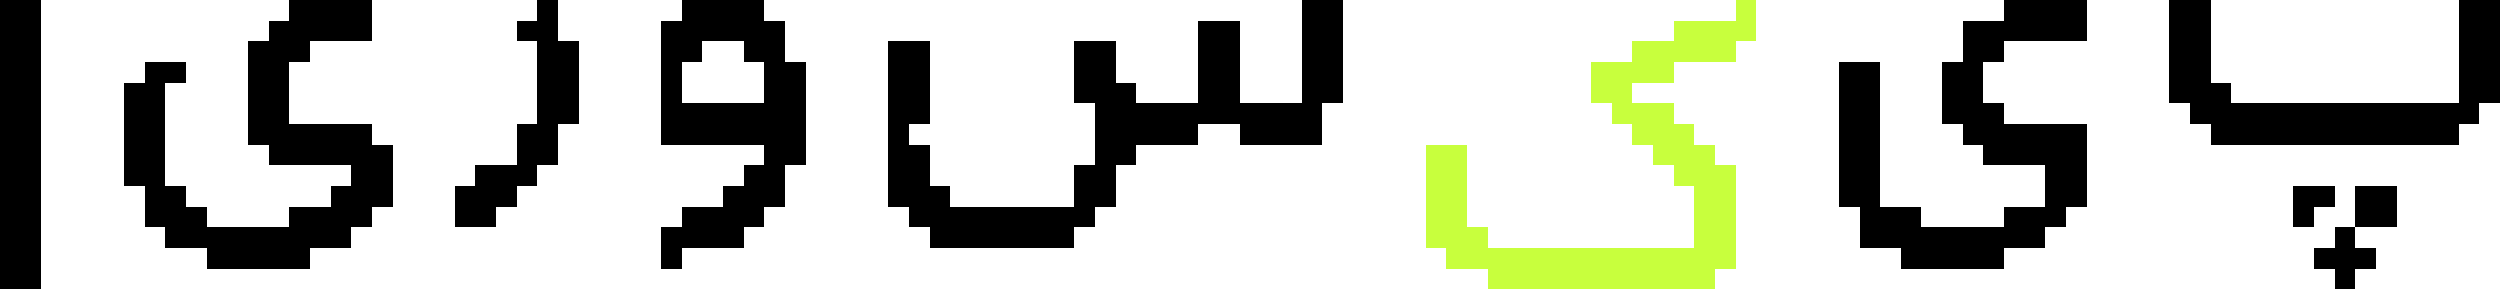
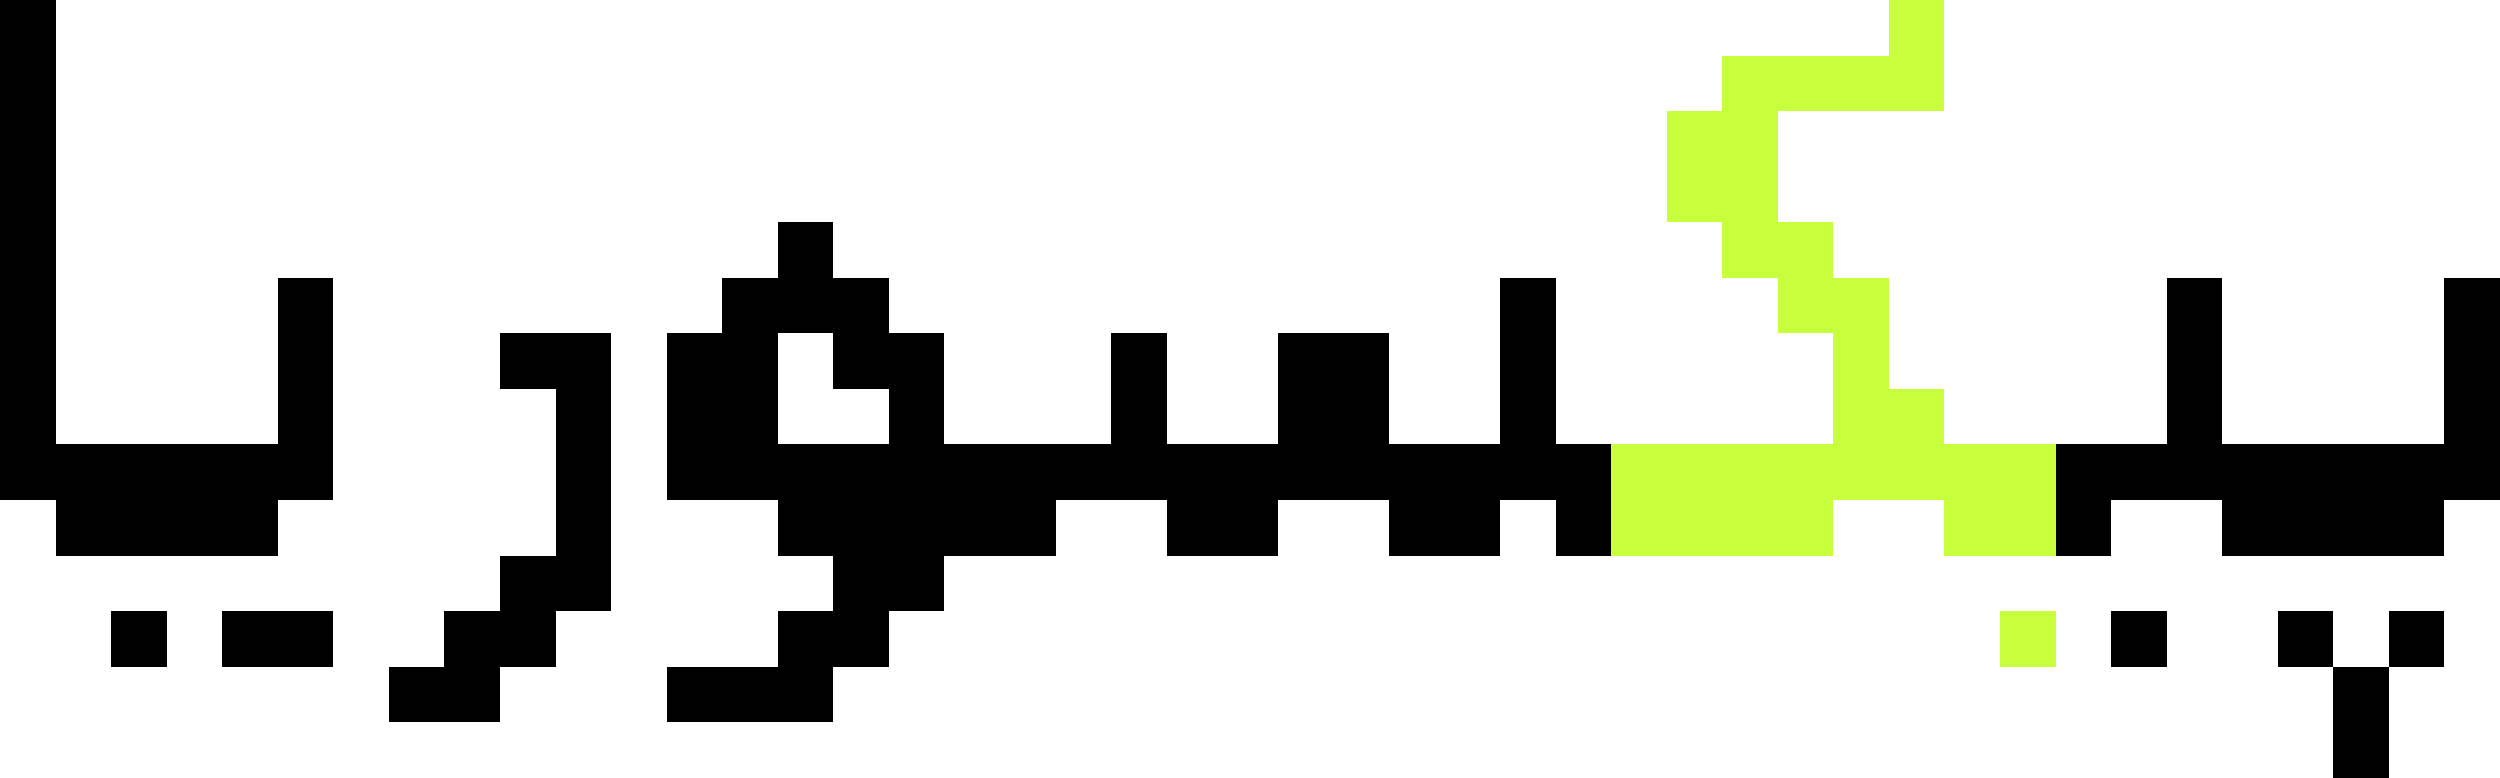
- <svg xmlns="http://www.w3.org/2000/svg" viewBox="0 0 121 14" shape-rendering="crispEdges" role="img" aria-label="پیکسوریا">
+ <svg xmlns="http://www.w3.org/2000/svg" viewBox="0 0 45 14" shape-rendering="crispEdges" role="img" aria-label="پیکسوریا">
  <g fill="currentColor">
-     <rect x="0" y="0" width="2" height="1" />
-     <rect x="14" y="0" width="4" height="1" />
-     <rect x="26" y="0" width="1" height="1" />
-     <rect x="33" y="0" width="4" height="1" />
-     <rect x="63" y="0" width="2" height="1" />
-     <rect x="97" y="0" width="4" height="1" />
-     <rect x="105" y="0" width="2" height="1" />
-     <rect x="119" y="0" width="2" height="1" />
-     <rect x="0" y="1" width="2" height="1" />
-     <rect x="13" y="1" width="5" height="1" />
-     <rect x="25" y="1" width="2" height="1" />
-     <rect x="32" y="1" width="6" height="1" />
-     <rect x="58" y="1" width="2" height="1" />
-     <rect x="63" y="1" width="2" height="1" />
-     <rect x="95" y="1" width="6" height="1" />
-     <rect x="105" y="1" width="2" height="1" />
-     <rect x="119" y="1" width="2" height="1" />
-     <rect x="0" y="2" width="2" height="1" />
-     <rect x="12" y="2" width="3" height="1" />
-     <rect x="26" y="2" width="2" height="1" />
-     <rect x="32" y="2" width="2" height="1" />
-     <rect x="36" y="2" width="2" height="1" />
-     <rect x="43" y="2" width="2" height="1" />
-     <rect x="52" y="2" width="2" height="1" />
-     <rect x="58" y="2" width="2" height="1" />
-     <rect x="63" y="2" width="2" height="1" />
-     <rect x="95" y="2" width="2" height="1" />
-     <rect x="105" y="2" width="2" height="1" />
-     <rect x="119" y="2" width="2" height="1" />
-     <rect x="0" y="3" width="2" height="1" />
-     <rect x="7" y="3" width="2" height="1" />
-     <rect x="12" y="3" width="2" height="1" />
-     <rect x="26" y="3" width="2" height="1" />
-     <rect x="32" y="3" width="1" height="1" />
-     <rect x="37" y="3" width="2" height="1" />
-     <rect x="43" y="3" width="2" height="1" />
-     <rect x="52" y="3" width="2" height="1" />
-     <rect x="58" y="3" width="2" height="1" />
-     <rect x="63" y="3" width="2" height="1" />
-     <rect x="89" y="3" width="2" height="1" />
-     <rect x="94" y="3" width="2" height="1" />
-     <rect x="105" y="3" width="2" height="1" />
-     <rect x="119" y="3" width="2" height="1" />
-     <rect x="0" y="4" width="2" height="1" />
-     <rect x="6" y="4" width="2" height="1" />
-     <rect x="12" y="4" width="2" height="1" />
-     <rect x="26" y="4" width="2" height="1" />
-     <rect x="32" y="4" width="1" height="1" />
-     <rect x="37" y="4" width="2" height="1" />
-     <rect x="43" y="4" width="2" height="1" />
-     <rect x="52" y="4" width="3" height="1" />
-     <rect x="58" y="4" width="2" height="1" />
-     <rect x="63" y="4" width="2" height="1" />
-     <rect x="89" y="4" width="2" height="1" />
-     <rect x="94" y="4" width="2" height="1" />
-     <rect x="105" y="4" width="3" height="1" />
-     <rect x="119" y="4" width="2" height="1" />
-     <rect x="0" y="5" width="2" height="1" />
-     <rect x="6" y="5" width="2" height="1" />
-     <rect x="12" y="5" width="2" height="1" />
-     <rect x="26" y="5" width="2" height="1" />
-     <rect x="32" y="5" width="7" height="1" />
-     <rect x="43" y="5" width="2" height="1" />
-     <rect x="53" y="5" width="11" height="1" />
-     <rect x="89" y="5" width="2" height="1" />
-     <rect x="94" y="5" width="3" height="1" />
-     <rect x="106" y="5" width="14" height="1" />
-     <rect x="0" y="6" width="2" height="1" />
-     <rect x="6" y="6" width="2" height="1" />
-     <rect x="12" y="6" width="6" height="1" />
-     <rect x="25" y="6" width="2" height="1" />
-     <rect x="32" y="6" width="7" height="1" />
-     <rect x="43" y="6" width="1" height="1" />
-     <rect x="53" y="6" width="5" height="1" />
-     <rect x="60" y="6" width="4" height="1" />
-     <rect x="89" y="6" width="2" height="1" />
-     <rect x="95" y="6" width="6" height="1" />
-     <rect x="107" y="6" width="12" height="1" />
-     <rect x="0" y="7" width="2" height="1" />
-     <rect x="6" y="7" width="2" height="1" />
-     <rect x="13" y="7" width="6" height="1" />
-     <rect x="25" y="7" width="2" height="1" />
-     <rect x="37" y="7" width="2" height="1" />
-     <rect x="43" y="7" width="2" height="1" />
-     <rect x="53" y="7" width="2" height="1" />
-     <rect x="89" y="7" width="2" height="1" />
-     <rect x="96" y="7" width="5" height="1" />
-     <rect x="0" y="8" width="2" height="1" />
-     <rect x="6" y="8" width="2" height="1" />
-     <rect x="17" y="8" width="2" height="1" />
-     <rect x="23" y="8" width="3" height="1" />
-     <rect x="36" y="8" width="2" height="1" />
-     <rect x="43" y="8" width="2" height="1" />
-     <rect x="52" y="8" width="2" height="1" />
-     <rect x="89" y="8" width="2" height="1" />
-     <rect x="99" y="8" width="2" height="1" />
-     <rect x="0" y="9" width="2" height="1" />
-     <rect x="7" y="9" width="2" height="1" />
-     <rect x="16" y="9" width="3" height="1" />
-     <rect x="22" y="9" width="3" height="1" />
-     <rect x="35" y="9" width="3" height="1" />
-     <rect x="43" y="9" width="3" height="1" />
-     <rect x="52" y="9" width="2" height="1" />
-     <rect x="89" y="9" width="2" height="1" />
-     <rect x="99" y="9" width="2" height="1" />
-     <rect x="111" y="9" width="2" height="1" />
-     <rect x="114" y="9" width="2" height="1" />
-     <rect x="0" y="10" width="2" height="1" />
-     <rect x="7" y="10" width="3" height="1" />
-     <rect x="14" y="10" width="4" height="1" />
-     <rect x="22" y="10" width="2" height="1" />
-     <rect x="33" y="10" width="4" height="1" />
-     <rect x="44" y="10" width="9" height="1" />
-     <rect x="90" y="10" width="3" height="1" />
-     <rect x="97" y="10" width="3" height="1" />
-     <rect x="111" y="10" width="1" height="1" />
-     <rect x="114" y="10" width="2" height="1" />
-     <rect x="0" y="11" width="2" height="1" />
-     <rect x="8" y="11" width="9" height="1" />
-     <rect x="32" y="11" width="4" height="1" />
-     <rect x="45" y="11" width="7" height="1" />
-     <rect x="90" y="11" width="9" height="1" />
-     <rect x="113" y="11" width="1" height="1" />
-     <rect x="0" y="12" width="2" height="1" />
-     <rect x="10" y="12" width="5" height="1" />
-     <rect x="32" y="12" width="1" height="1" />
-     <rect x="92" y="12" width="5" height="1" />
-     <rect x="112" y="12" width="3" height="1" />
-     <rect x="0" y="13" width="2" height="1" />
-     <rect x="113" y="13" width="1" height="1" />
+     <rect x="0" y="0" width="1" height="1" />
+     <rect x="0" y="1" width="1" height="1" />
+     <rect x="0" y="2" width="1" height="1" />
+     <rect x="0" y="3" width="1" height="1" />
+     <rect x="0" y="4" width="1" height="1" />
+     <rect x="14" y="4" width="1" height="1" />
+     <rect x="0" y="5" width="1" height="1" />
+     <rect x="5" y="5" width="1" height="1" />
+     <rect x="13" y="5" width="3" height="1" />
+     <rect x="27" y="5" width="1" height="1" />
+     <rect x="39" y="5" width="1" height="1" />
+     <rect x="44" y="5" width="1" height="1" />
+     <rect x="0" y="6" width="1" height="1" />
+     <rect x="5" y="6" width="1" height="1" />
+     <rect x="9" y="6" width="2" height="1" />
+     <rect x="12" y="6" width="2" height="1" />
+     <rect x="15" y="6" width="2" height="1" />
+     <rect x="20" y="6" width="1" height="1" />
+     <rect x="23" y="6" width="2" height="1" />
+     <rect x="27" y="6" width="1" height="1" />
+     <rect x="39" y="6" width="1" height="1" />
+     <rect x="44" y="6" width="1" height="1" />
+     <rect x="0" y="7" width="1" height="1" />
+     <rect x="5" y="7" width="1" height="1" />
+     <rect x="10" y="7" width="1" height="1" />
+     <rect x="12" y="7" width="2" height="1" />
+     <rect x="16" y="7" width="1" height="1" />
+     <rect x="20" y="7" width="1" height="1" />
+     <rect x="23" y="7" width="2" height="1" />
+     <rect x="27" y="7" width="1" height="1" />
+     <rect x="39" y="7" width="1" height="1" />
+     <rect x="44" y="7" width="1" height="1" />
+     <rect x="0" y="8" width="6" height="1" />
+     <rect x="10" y="8" width="1" height="1" />
+     <rect x="12" y="8" width="17" height="1" />
+     <rect x="37" y="8" width="8" height="1" />
+     <rect x="1" y="9" width="4" height="1" />
+     <rect x="10" y="9" width="1" height="1" />
+     <rect x="14" y="9" width="5" height="1" />
+     <rect x="21" y="9" width="2" height="1" />
+     <rect x="25" y="9" width="2" height="1" />
+     <rect x="28" y="9" width="1" height="1" />
+     <rect x="37" y="9" width="1" height="1" />
+     <rect x="40" y="9" width="4" height="1" />
+     <rect x="9" y="10" width="2" height="1" />
+     <rect x="15" y="10" width="2" height="1" />
+     <rect x="2" y="11" width="1" height="1" />
+     <rect x="4" y="11" width="2" height="1" />
+     <rect x="8" y="11" width="2" height="1" />
+     <rect x="14" y="11" width="2" height="1" />
+     <rect x="38" y="11" width="1" height="1" />
+     <rect x="41" y="11" width="1" height="1" />
+     <rect x="43" y="11" width="1" height="1" />
+     <rect x="7" y="12" width="2" height="1" />
+     <rect x="12" y="12" width="3" height="1" />
+     <rect x="42" y="12" width="1" height="1" />
+     <rect x="42" y="13" width="1" height="1" />
  </g>
  <g fill="#c8ff3d">
-     <rect x="84" y="0" width="1" height="1" />
-     <rect x="81" y="1" width="4" height="1" />
-     <rect x="79" y="2" width="5" height="1" />
-     <rect x="77" y="3" width="4" height="1" />
-     <rect x="77" y="4" width="2" height="1" />
-     <rect x="78" y="5" width="3" height="1" />
-     <rect x="79" y="6" width="3" height="1" />
-     <rect x="69" y="7" width="2" height="1" />
-     <rect x="80" y="7" width="3" height="1" />
-     <rect x="69" y="8" width="2" height="1" />
-     <rect x="81" y="8" width="3" height="1" />
-     <rect x="69" y="9" width="2" height="1" />
-     <rect x="82" y="9" width="2" height="1" />
-     <rect x="69" y="10" width="2" height="1" />
-     <rect x="82" y="10" width="2" height="1" />
-     <rect x="69" y="11" width="3" height="1" />
-     <rect x="82" y="11" width="2" height="1" />
-     <rect x="70" y="12" width="14" height="1" />
-     <rect x="72" y="13" width="11" height="1" />
+     <rect x="34" y="0" width="1" height="1" />
+     <rect x="31" y="1" width="4" height="1" />
+     <rect x="30" y="2" width="2" height="1" />
+     <rect x="30" y="3" width="2" height="1" />
+     <rect x="31" y="4" width="2" height="1" />
+     <rect x="32" y="5" width="2" height="1" />
+     <rect x="33" y="6" width="1" height="1" />
+     <rect x="33" y="7" width="2" height="1" />
+     <rect x="29" y="8" width="8" height="1" />
+     <rect x="29" y="9" width="4" height="1" />
+     <rect x="35" y="9" width="2" height="1" />
+     <rect x="36" y="11" width="1" height="1" />
  </g>
</svg>
